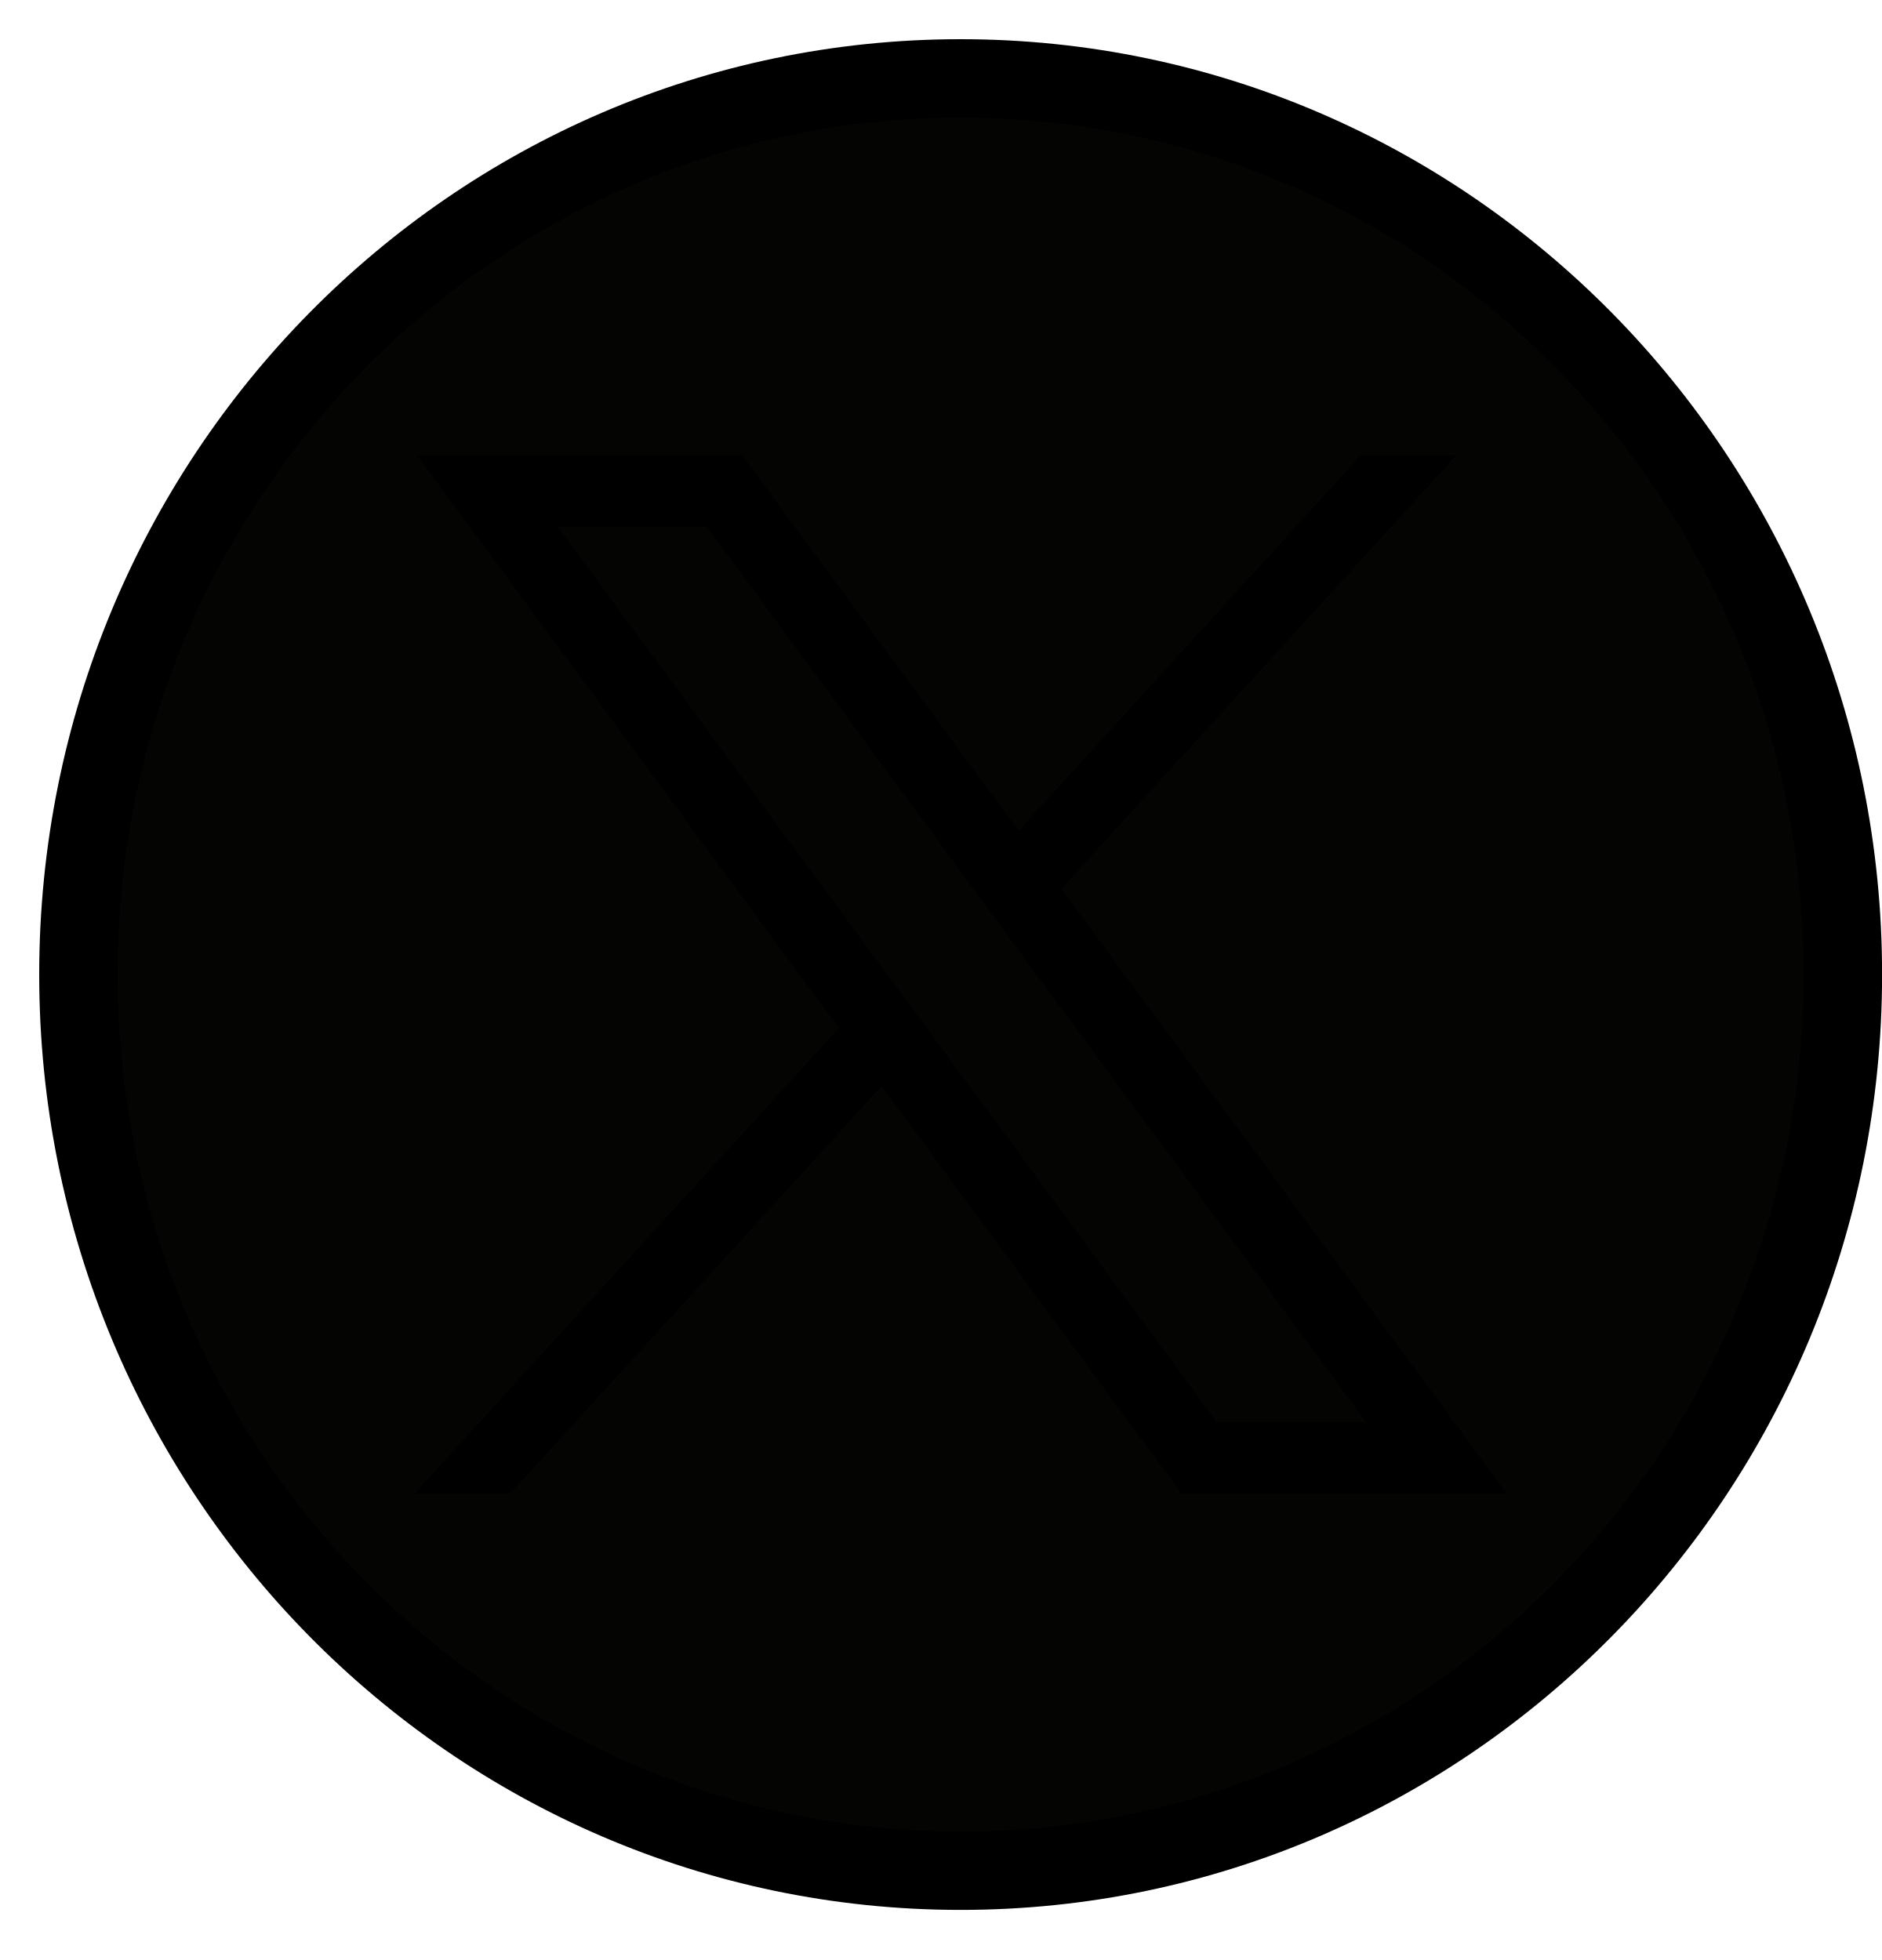
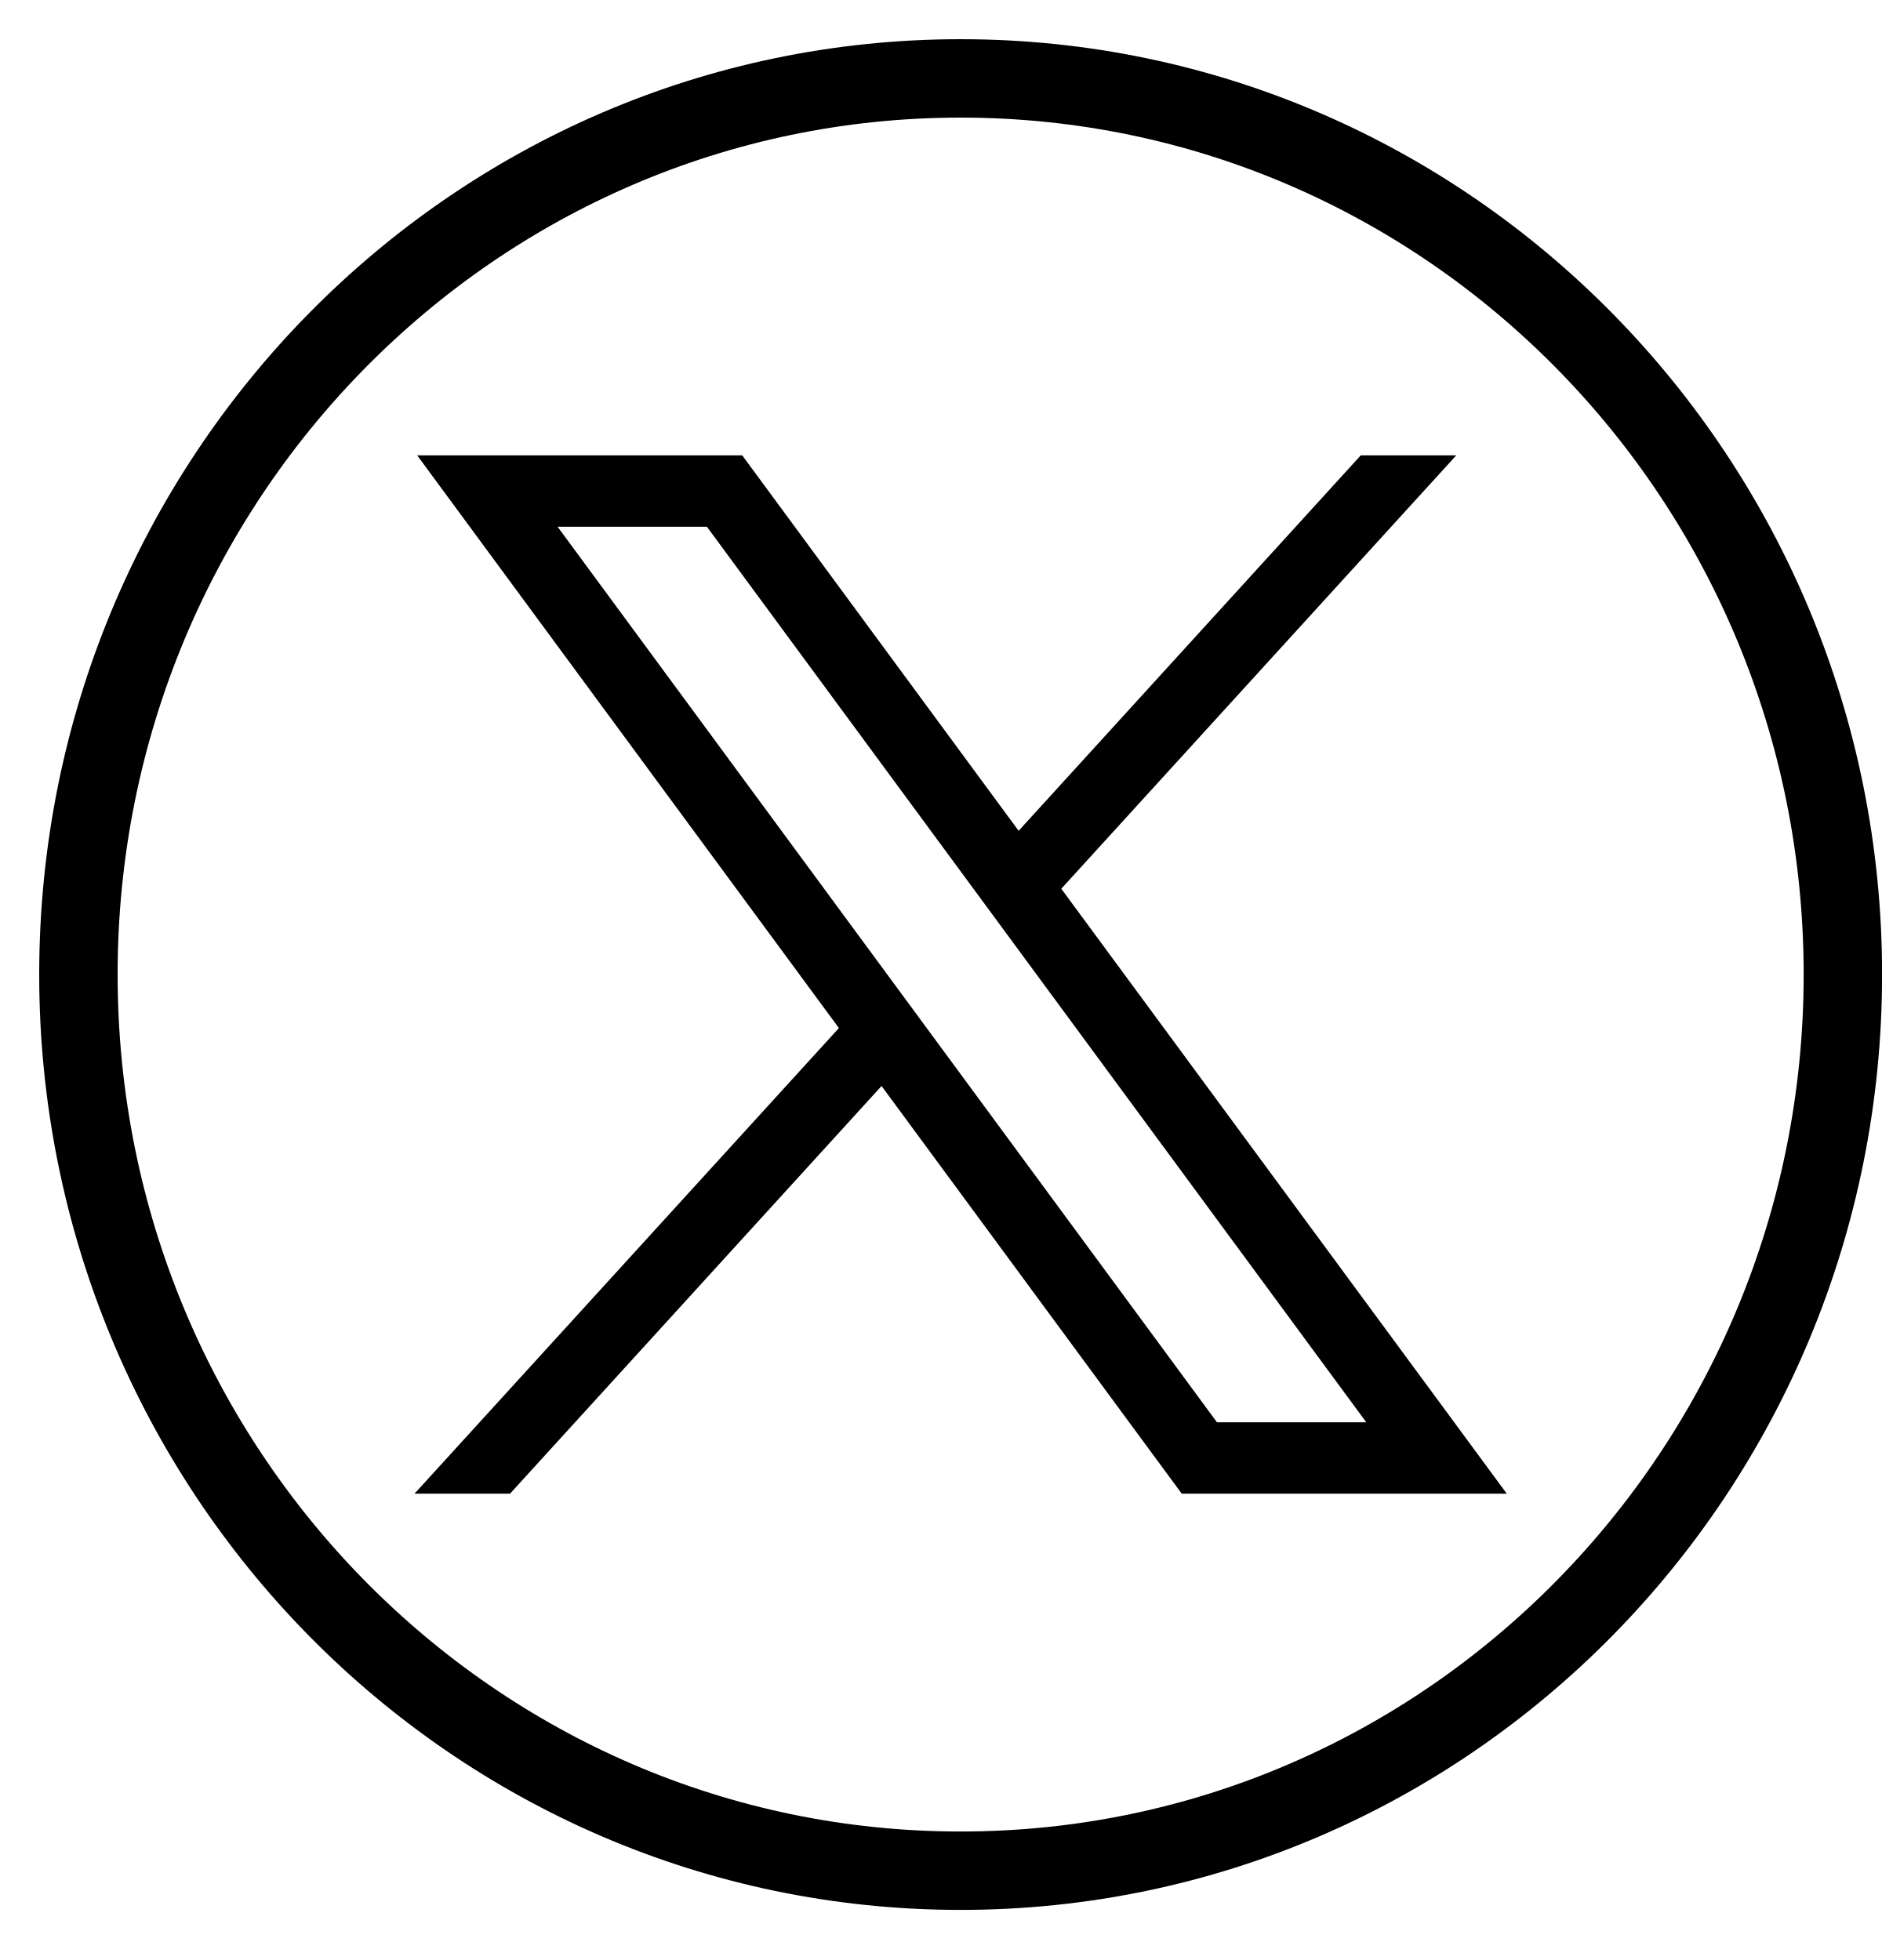
<svg xmlns="http://www.w3.org/2000/svg" width="24" height="25" viewBox="0 0 24 25" fill="none">
-   <path d="M12.25 23.861C18.464 23.861 23.501 18.743 23.501 12.43C23.501 6.118 18.464 1 12.25 1C6.037 1 1 6.118 1 12.43C1 18.743 6.037 23.861 12.25 23.861Z" fill="#040403" stroke="currentColor" stroke-miterlimit="10" />
+   <path d="M12.25 23.861C18.464 23.861 23.501 18.743 23.501 12.43C23.501 6.118 18.464 1 12.25 1C6.037 1 1 6.118 1 12.43C1 18.743 6.037 23.861 12.25 23.861Z" fill="none" stroke="currentColor" stroke-miterlimit="10" />
  <path d="M5.32 5.808L10.698 13.113L5.286 19.052H6.504L11.242 13.852L15.07 19.052H19.215L13.534 11.336L18.571 5.808H17.353L12.99 10.597L9.465 5.808H5.32ZM7.111 6.719H9.015L17.423 18.141H15.519L7.111 6.719Z" fill="currentColor" />
</svg>
